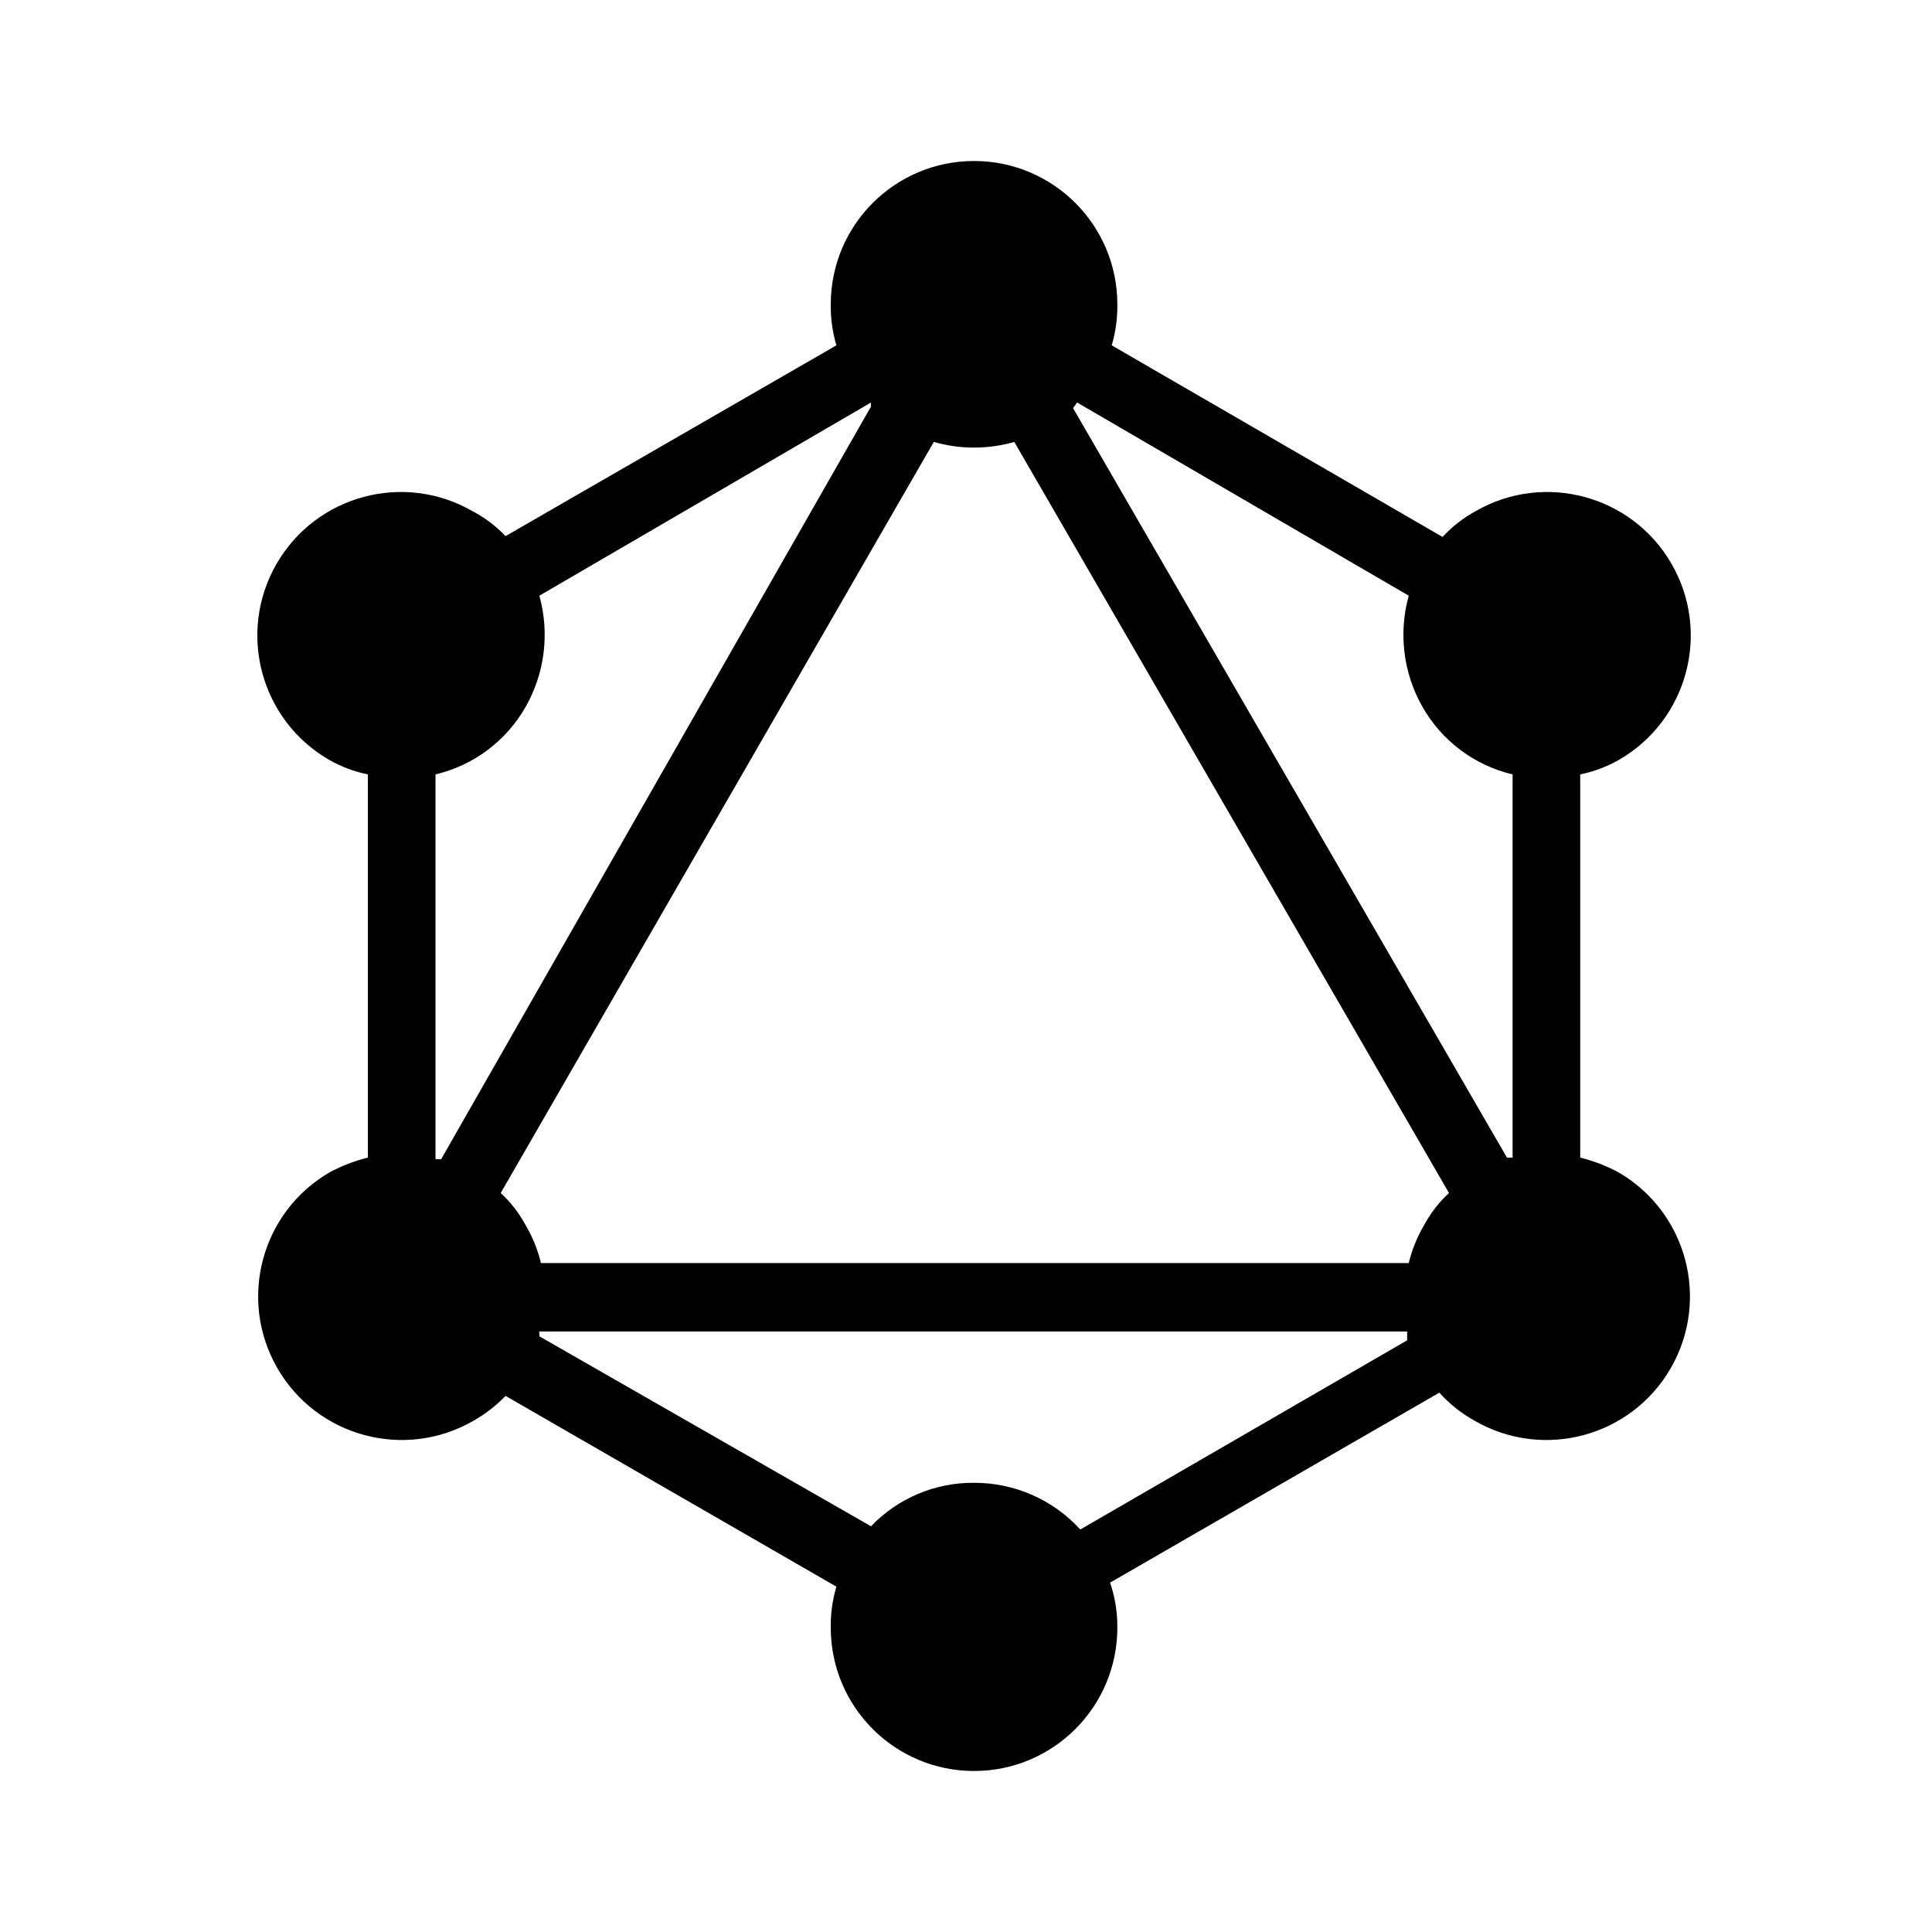
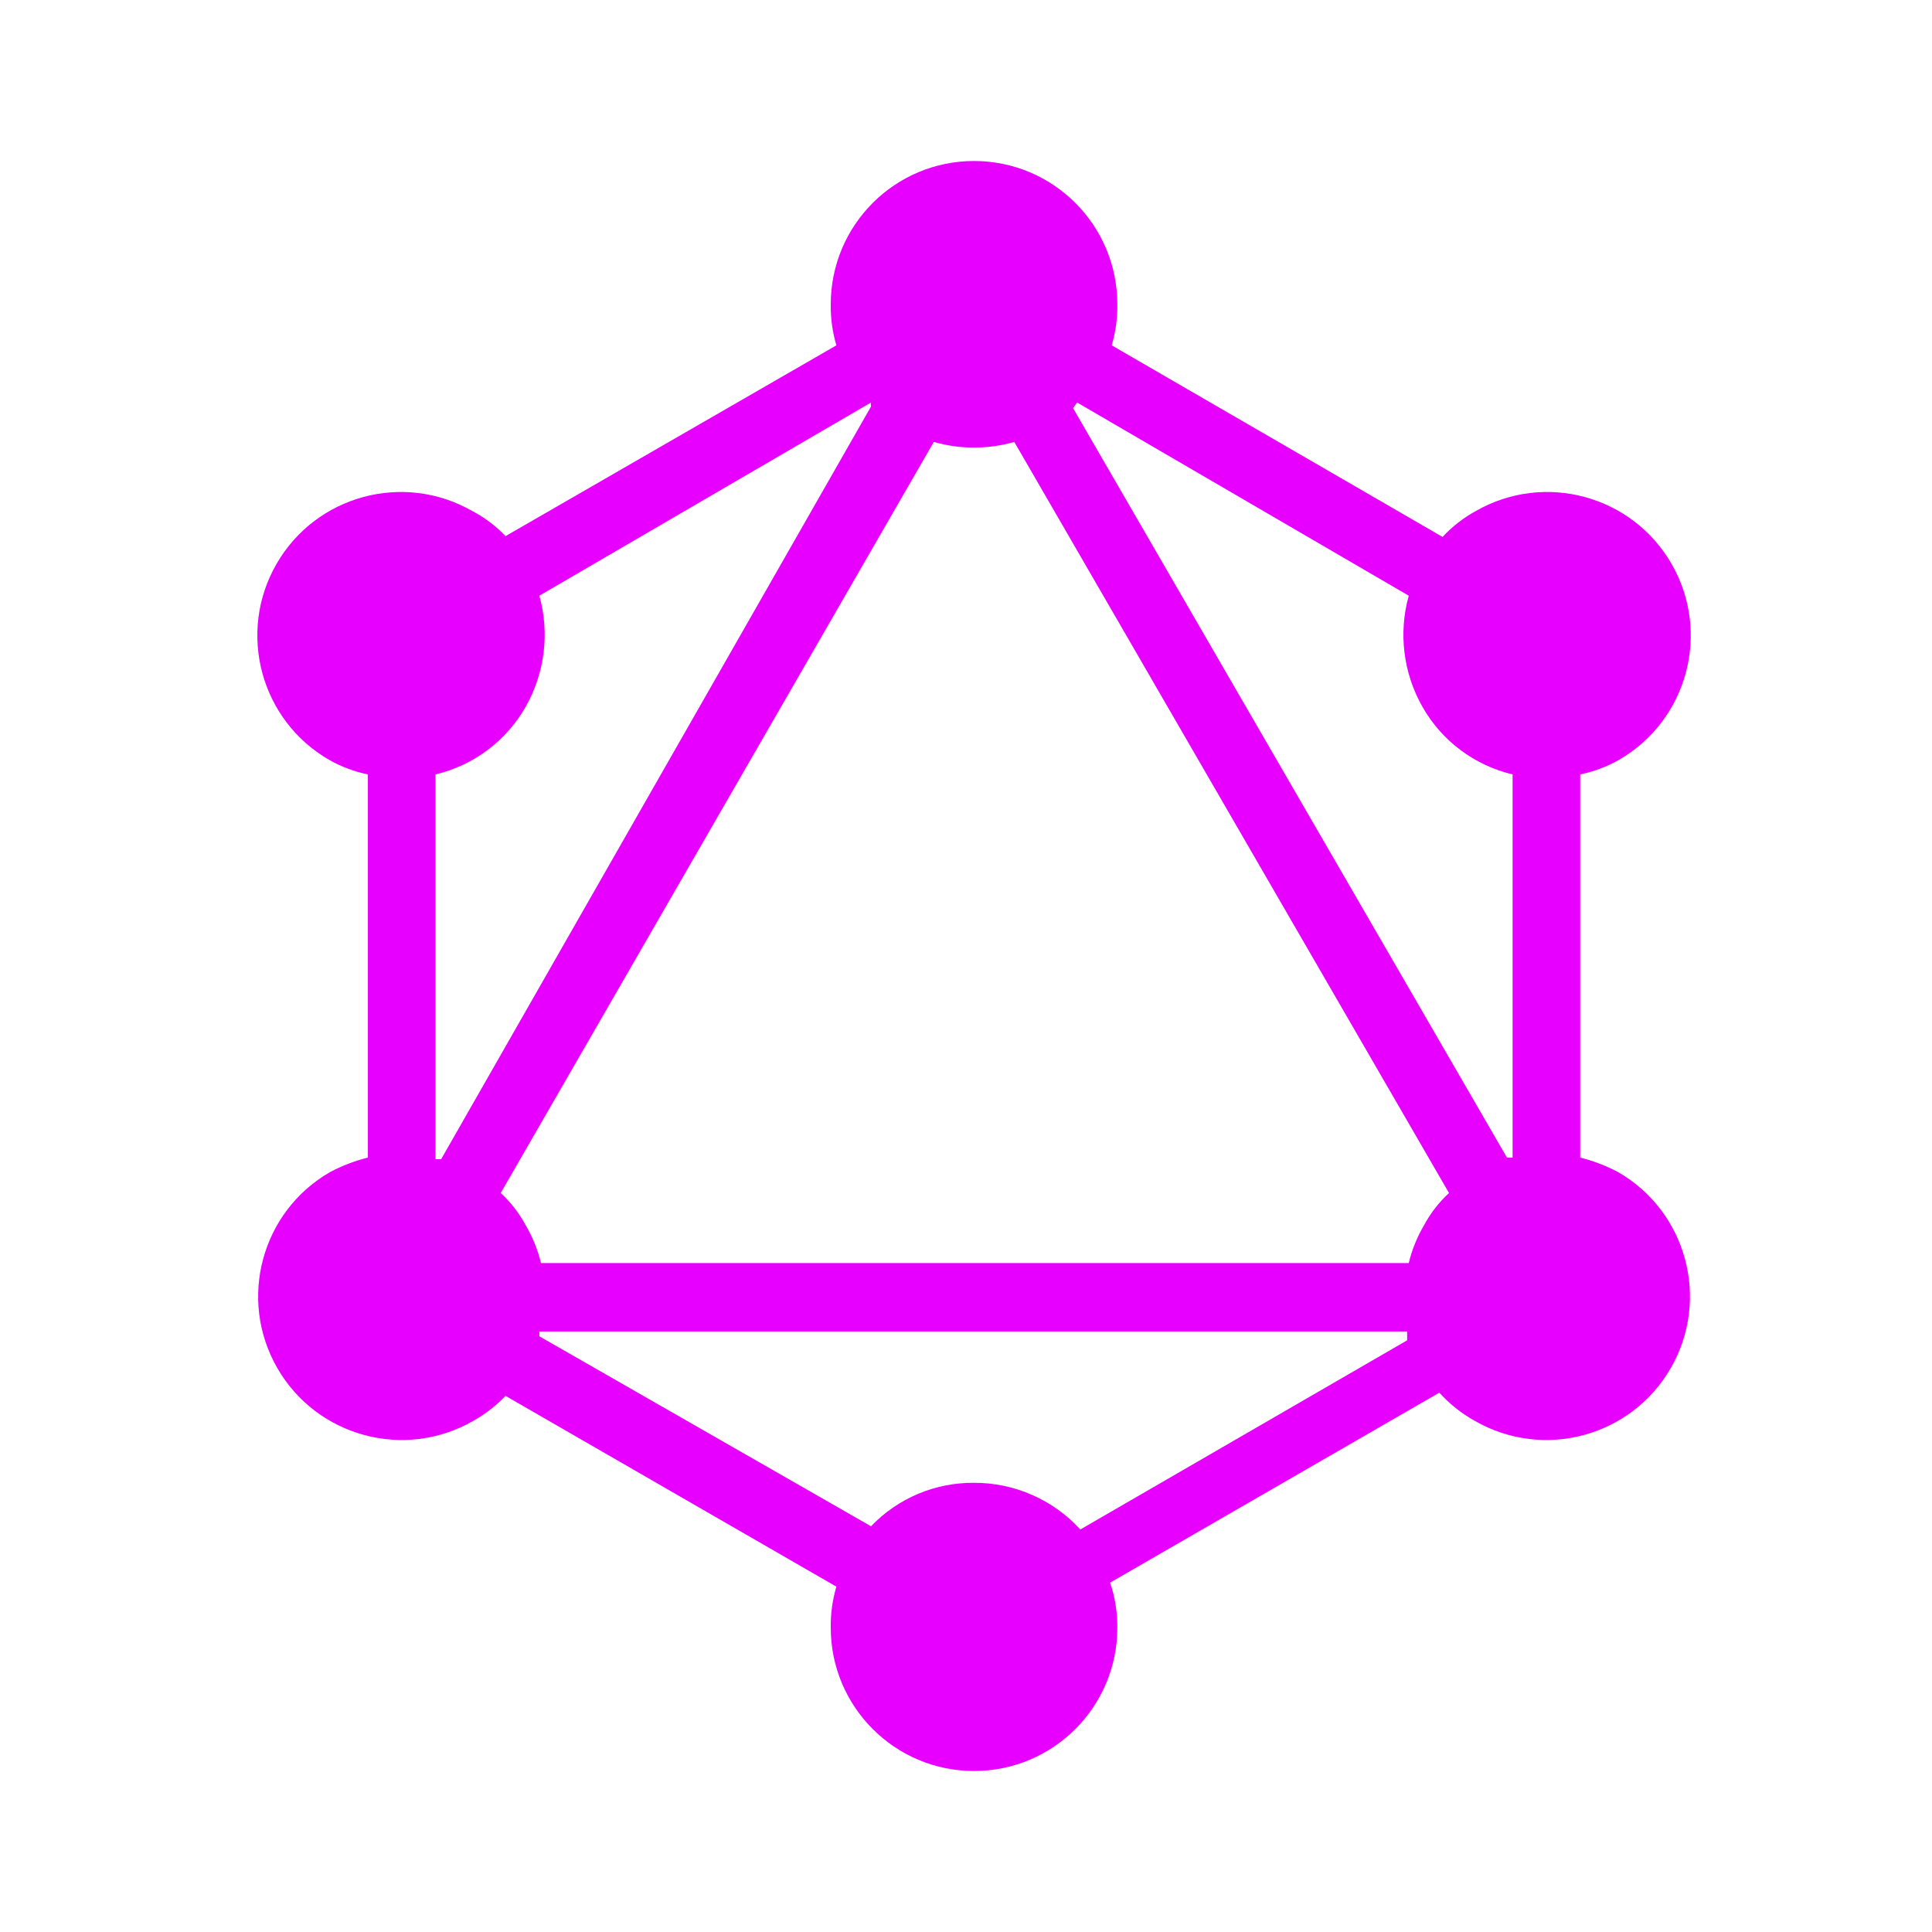
- <svg xmlns="http://www.w3.org/2000/svg" width="24" height="24" viewBox="0 0 24 24">
+ <svg xmlns="http://www.w3.org/2000/svg" width="24" height="24" viewBox="0 0 24 24" style="fill: rgba(231, 0, 255, 1);transform: ;msFilter:;">
  <path d="M20.1 14.56a2.07 2.07 0 0 0-.47-.18V9.62a1.64 1.64 0 0 0 .48-.18 1.78 1.78 0 0 0-1.78-3.09 1.62 1.62 0 0 0-.41.32l-4.11-2.38a1.7 1.7 0 0 0 .07-.51 1.78 1.78 0 0 0-3.56 0 1.7 1.7 0 0 0 .07.51L6.28 6.66a1.58 1.58 0 0 0-.41-.31 1.78 1.78 0 0 0-1.78 3.09 1.64 1.64 0 0 0 .48.18v4.76a2.07 2.07 0 0 0-.47.18 1.78 1.78 0 1 0 1.78 3.09 1.72 1.72 0 0 0 .4-.31l4.11 2.37a1.7 1.7 0 0 0-.07.51 1.78 1.78 0 0 0 3.56 0 1.69 1.69 0 0 0-.09-.56l4.09-2.36a1.7 1.7 0 0 0 .44.35 1.78 1.78 0 1 0 1.78-3.09zM6.72 15.69a1.72 1.72 0 0 0-.19-.47 1.53 1.53 0 0 0-.31-.4l5.38-9.33a1.82 1.82 0 0 0 1 0l5.4 9.33a1.53 1.53 0 0 0-.31.4 1.72 1.72 0 0 0-.19.47zM17.5 7.4a1.81 1.81 0 0 0 .17 1.38 1.75 1.75 0 0 0 1.12.84v4.76h-.07l-5.39-9.31.05-.07zM10.82 5a.12.12 0 0 0 0 .05L5.48 14.4h-.07V9.62a1.75 1.75 0 0 0 1.12-.84A1.81 1.81 0 0 0 6.7 7.4zm2.6 14a1.78 1.78 0 0 0-1.32-.58 1.75 1.75 0 0 0-1.28.54L6.7 16.6v-.06h10.78v.11z" />
</svg>
